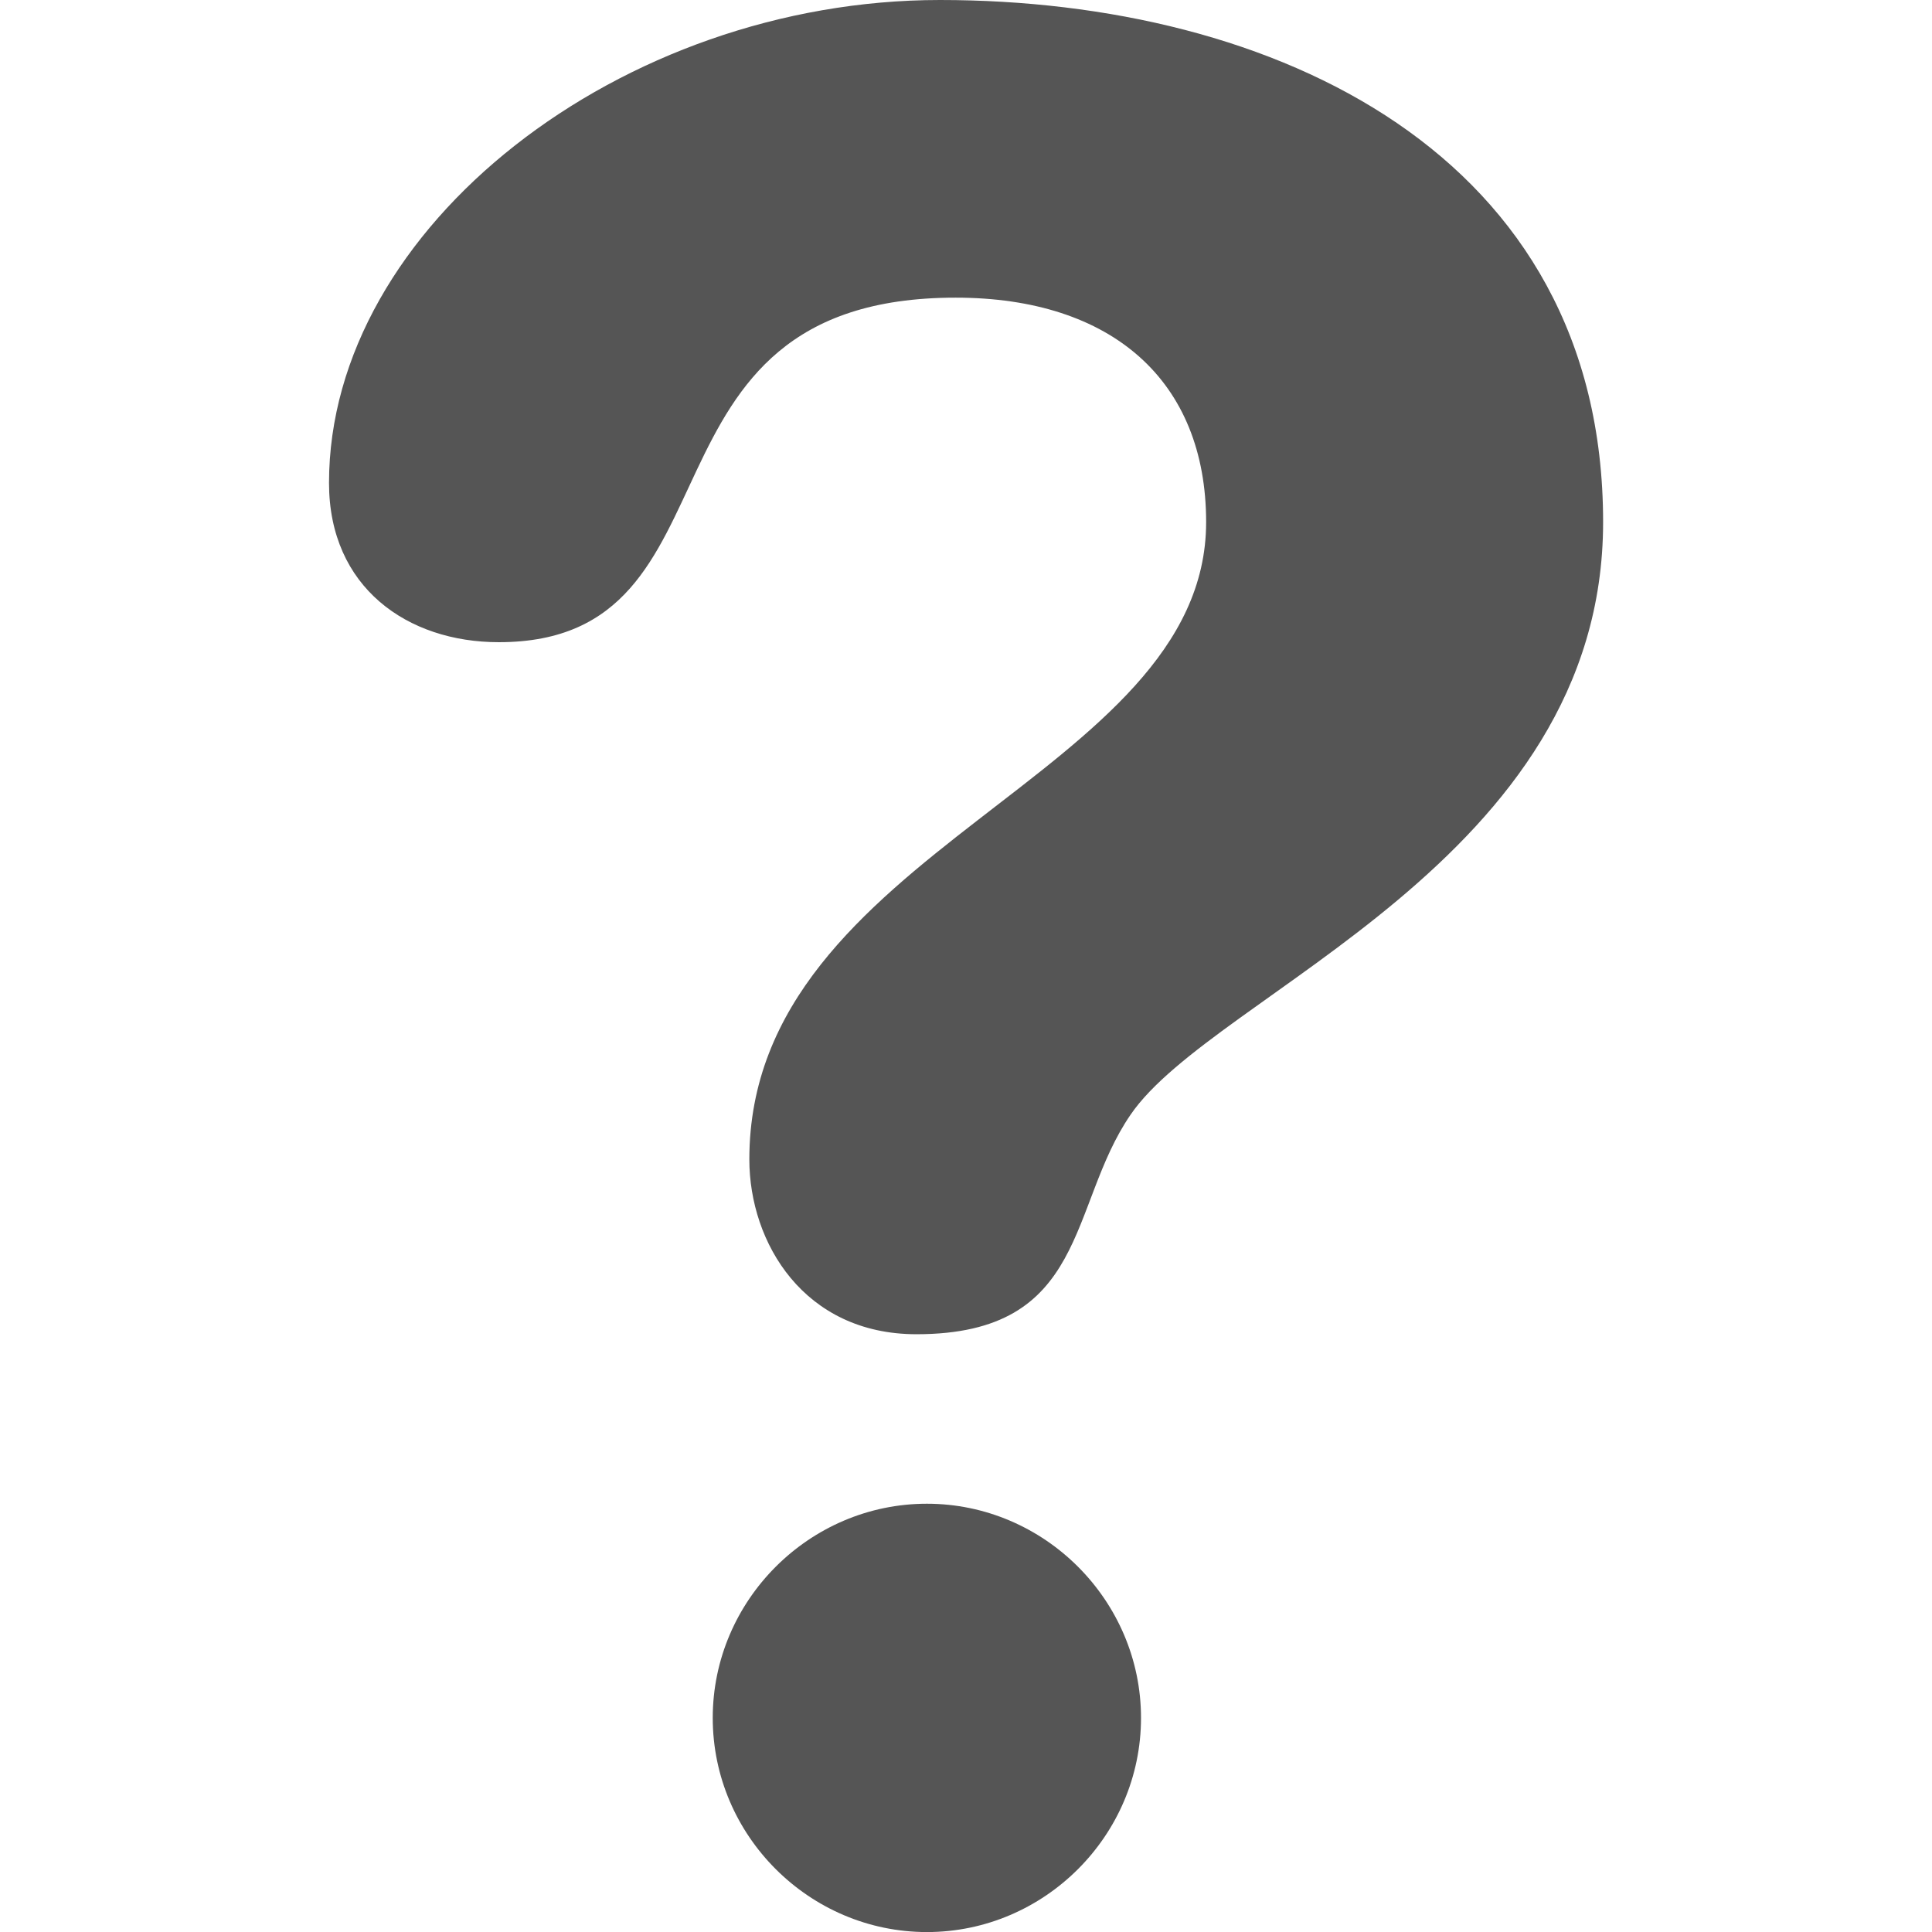
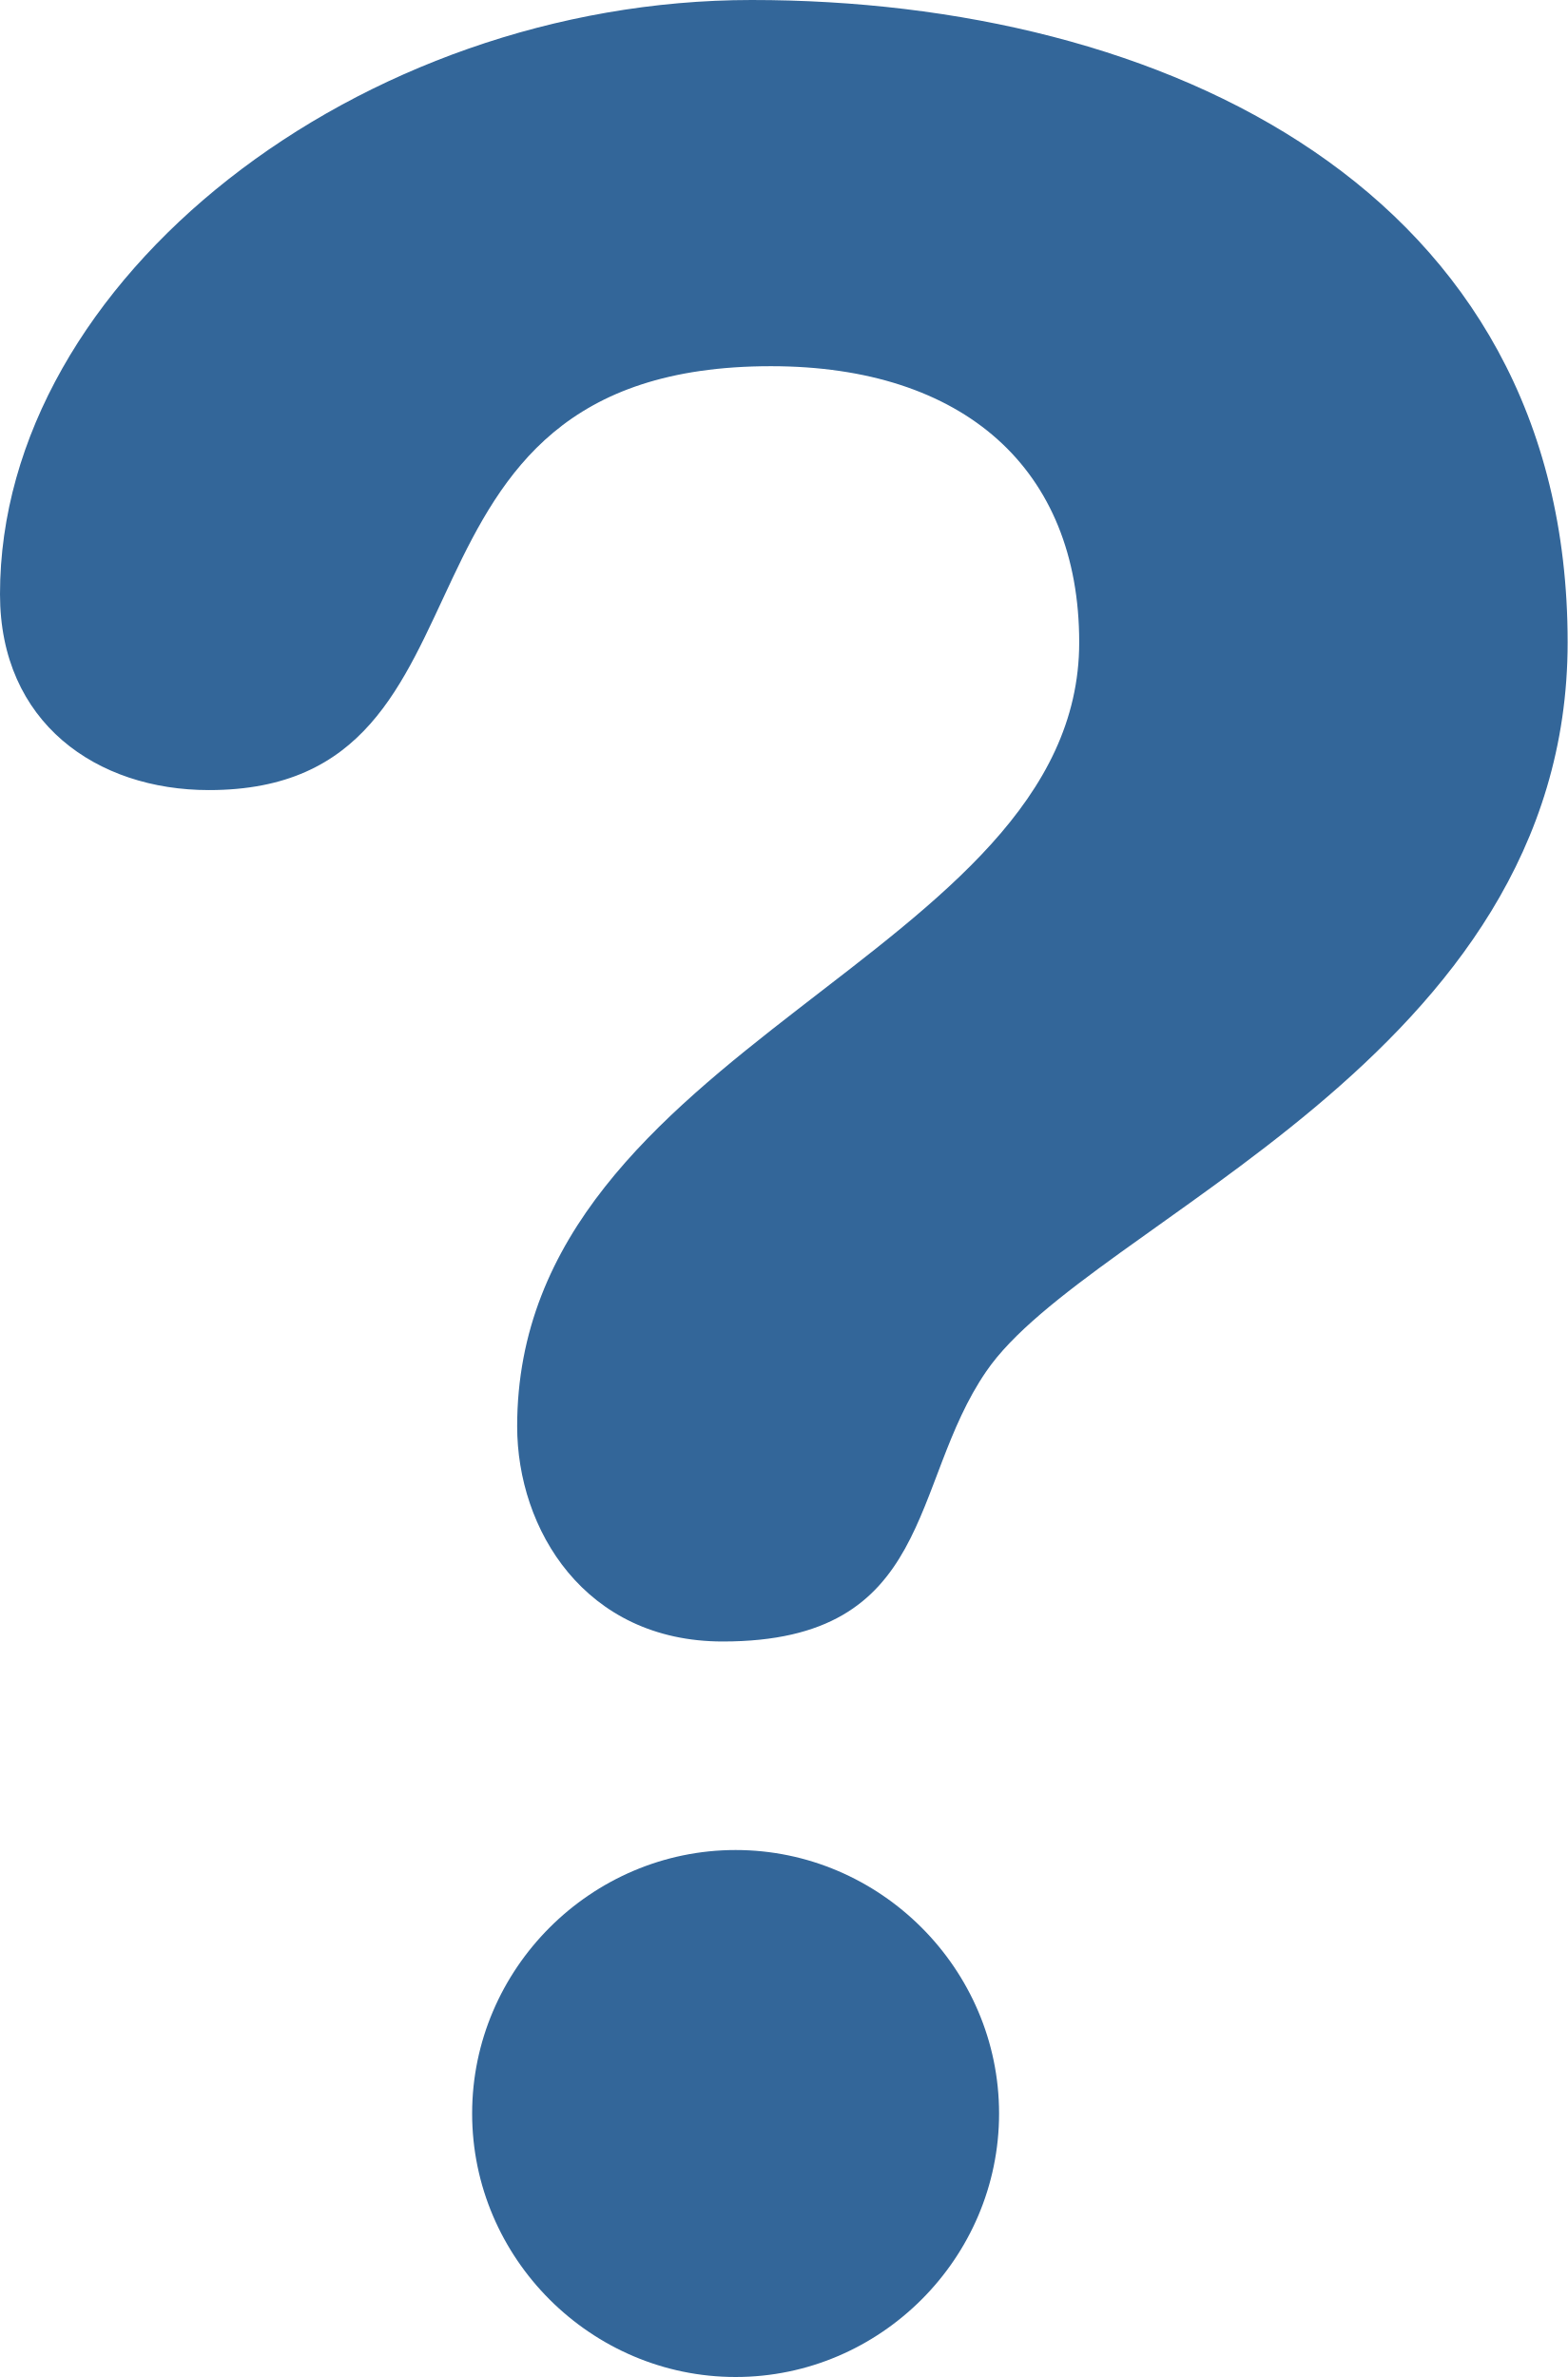
- <svg xmlns="http://www.w3.org/2000/svg" version="1.1" id="Capa_1" x="0px" y="0px" width="512px" height="512px" viewBox="0 0 31.357 31.357" style="enable-background:new 0 0 31.357 31.357;" xml:space="preserve">
-   <g>
-     <g>
-       <path d="M15.255,0c5.424,0,10.764,2.498,10.764,8.473c0,5.51-6.314,7.629-7.67,9.62c-1.018,1.481-0.678,3.562-3.475,3.562   c-1.822,0-2.712-1.482-2.712-2.838c0-5.046,7.414-6.188,7.414-10.343c0-2.287-1.522-3.643-4.066-3.643   c-5.424,0-3.306,5.592-7.414,5.592c-1.483,0-2.756-0.89-2.756-2.584C5.339,3.683,10.084,0,15.255,0z M15.044,24.406   c1.904,0,3.475,1.566,3.475,3.476c0,1.91-1.568,3.476-3.475,3.476c-1.907,0-3.476-1.564-3.476-3.476   C11.568,25.973,13.137,24.406,15.044,24.406z" data-original="#555555" class="active-path" data-old_color=" rgb(85, 85, 85)" fill="#555555" />
+ <svg xmlns="http://www.w3.org/2000/svg" width="21.102" height="32" viewBox="0 0 21.102 32" version="1.1" id="SVGRoot">
+   <defs id="defs3609" />
+   <g id="layer1" transform="translate(-11.32382,-10.75)">
+     <g transform="matrix(1.020473,0,0,1.020473,5.874491,10.75)" id="g36" style="fill:#336699">
+       <g id="g34" style="fill:#336699">
+         <path style="fill:#336699" d="m 15.255,0 c 5.424,0 10.764,2.498 10.764,8.473 0,5.51 -6.314,7.629 -7.67,9.62 -1.018,1.481 -0.678,3.562 -3.475,3.562 -1.822,0 -2.712,-1.482 -2.712,-2.838 0,-5.046 7.414,-6.188 7.414,-10.343 0,-2.287 -1.522,-3.643 -4.066,-3.643 -5.424,0 -3.306,5.592 -7.414,5.592 C 6.613,10.423 5.34,9.533 5.34,7.839 5.339,3.683 10.084,0 15.255,0 Z m -0.211,24.406 c 1.904,0 3.475,1.566 3.475,3.476 0,1.91 -1.568,3.476 -3.475,3.476 -1.907,0 -3.476,-1.564 -3.476,-3.476 0,-1.909 1.569,-3.476 3.476,-3.476 z" data-original="#555555" class="active-path" data-old_color=" rgb(85, 85, 85)" id="path32" />
+       </g>
    </g>
  </g>
</svg>
